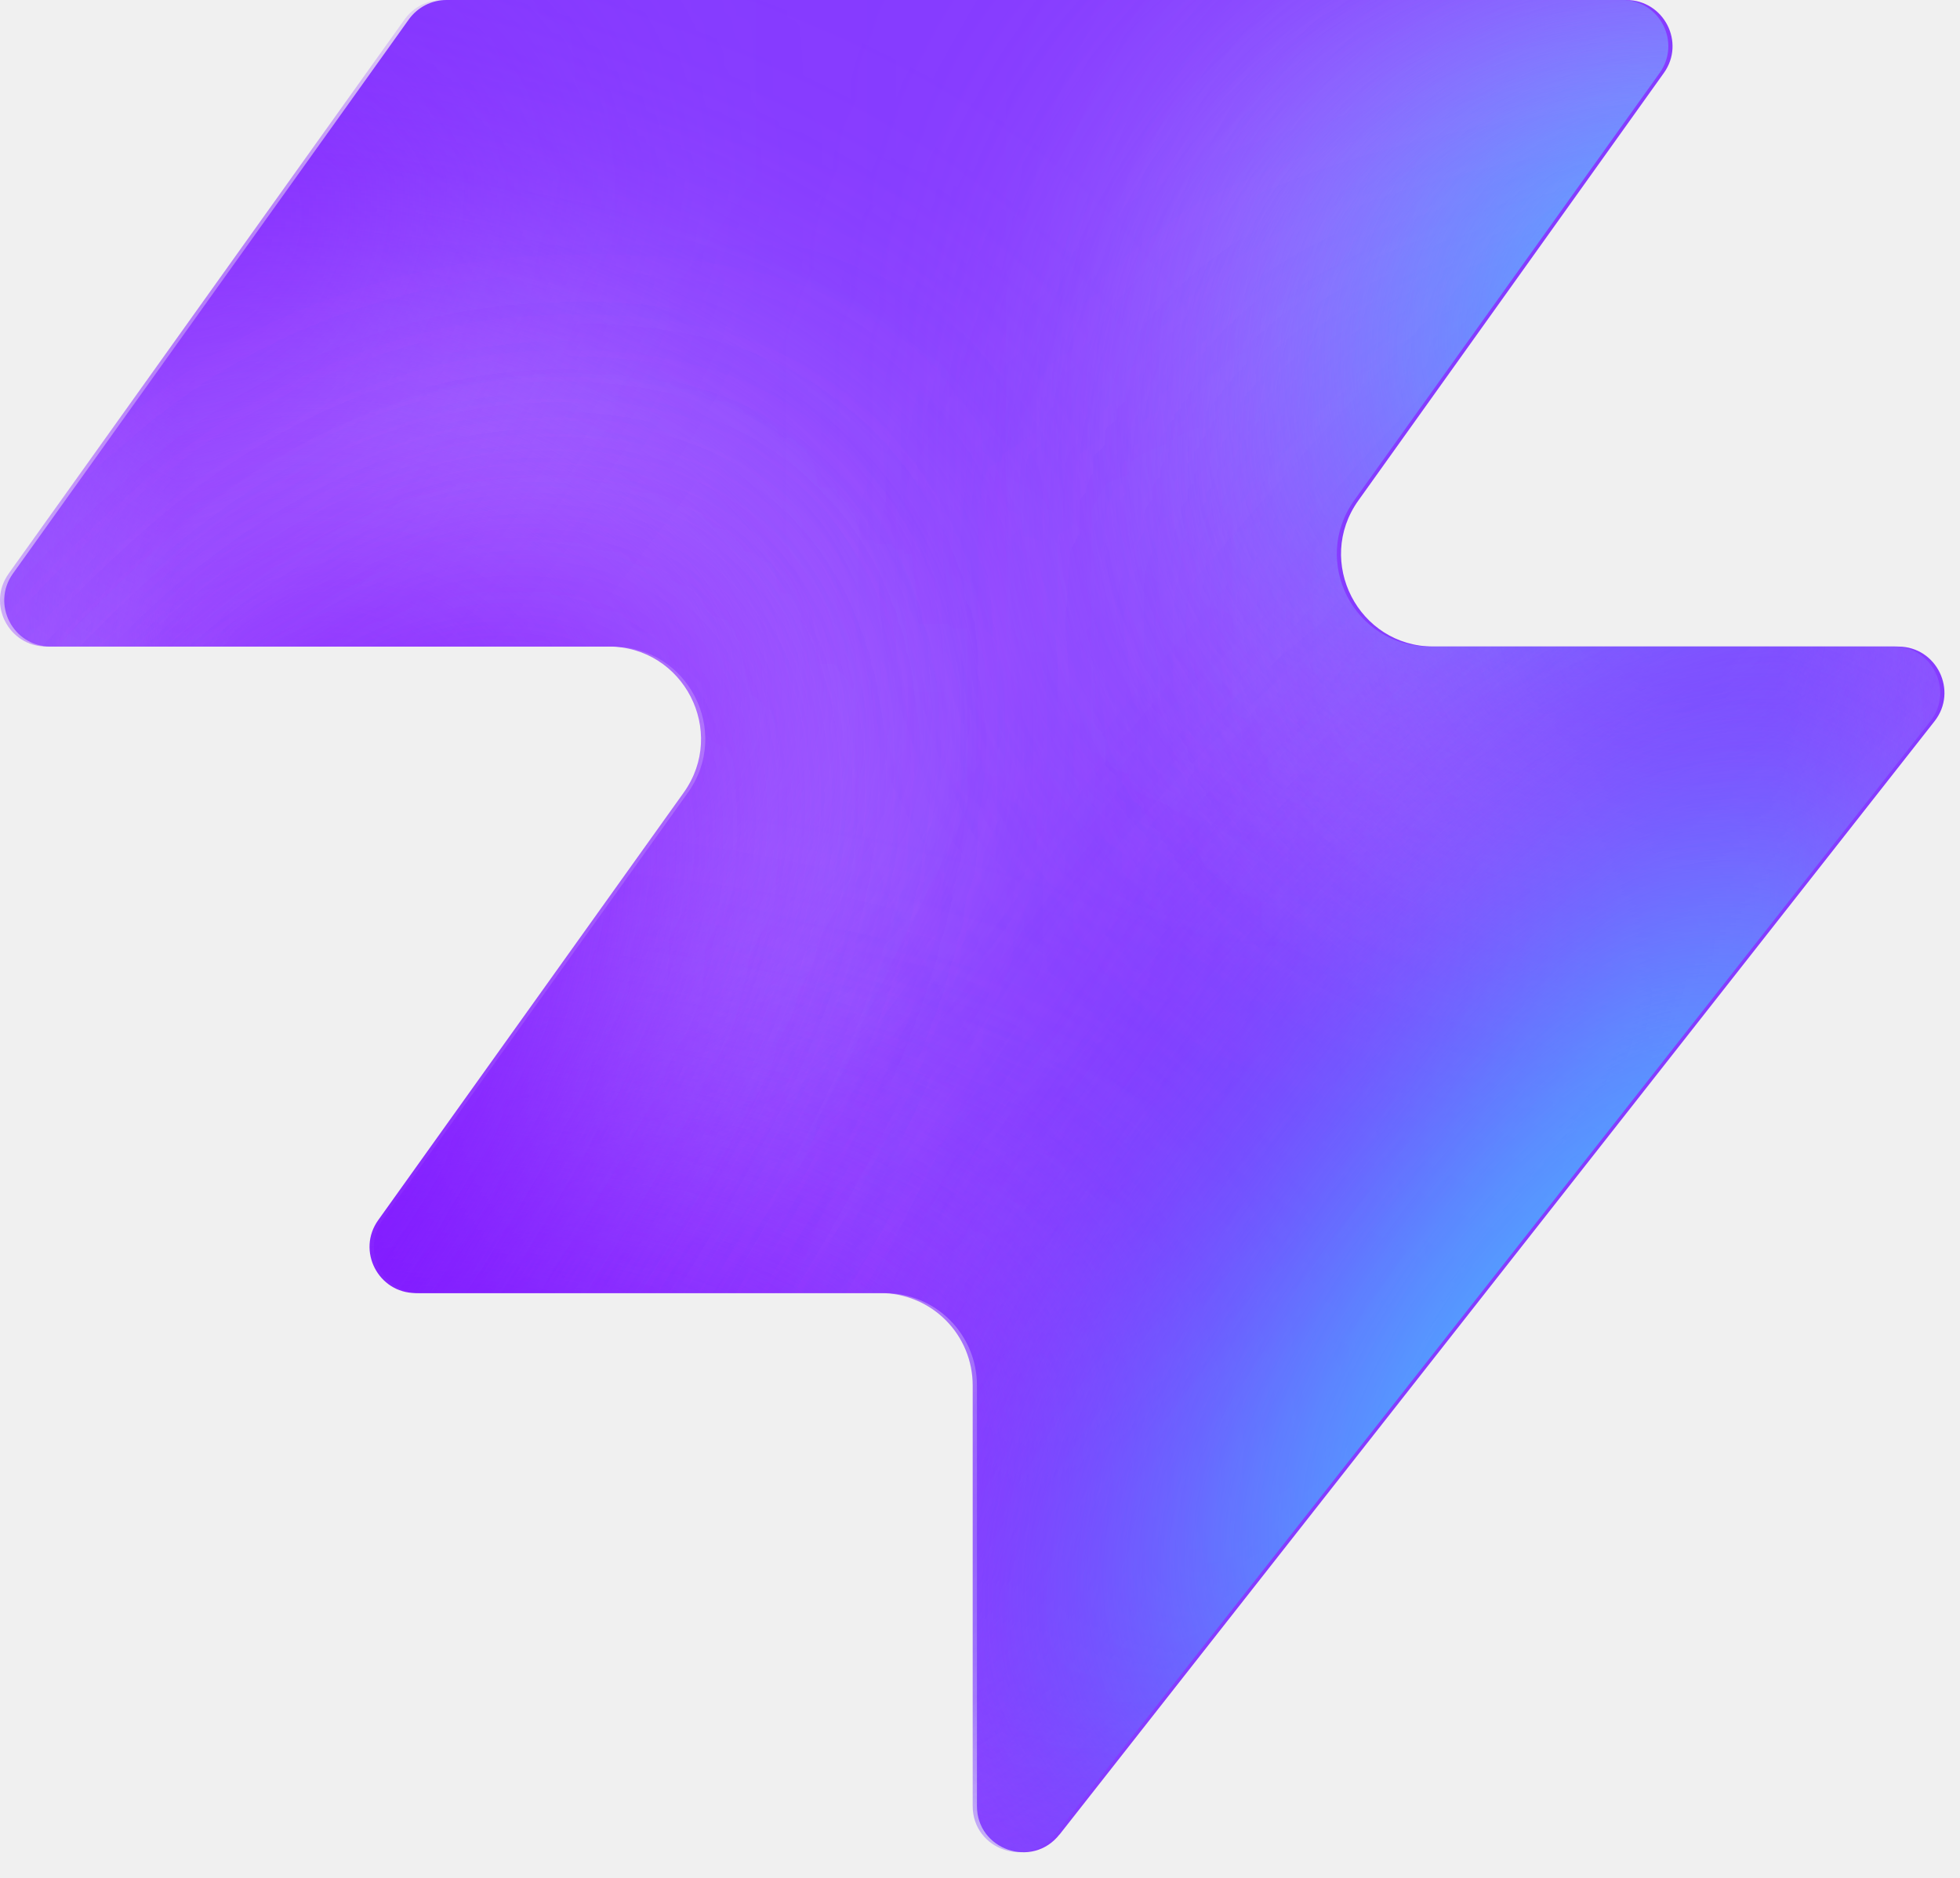
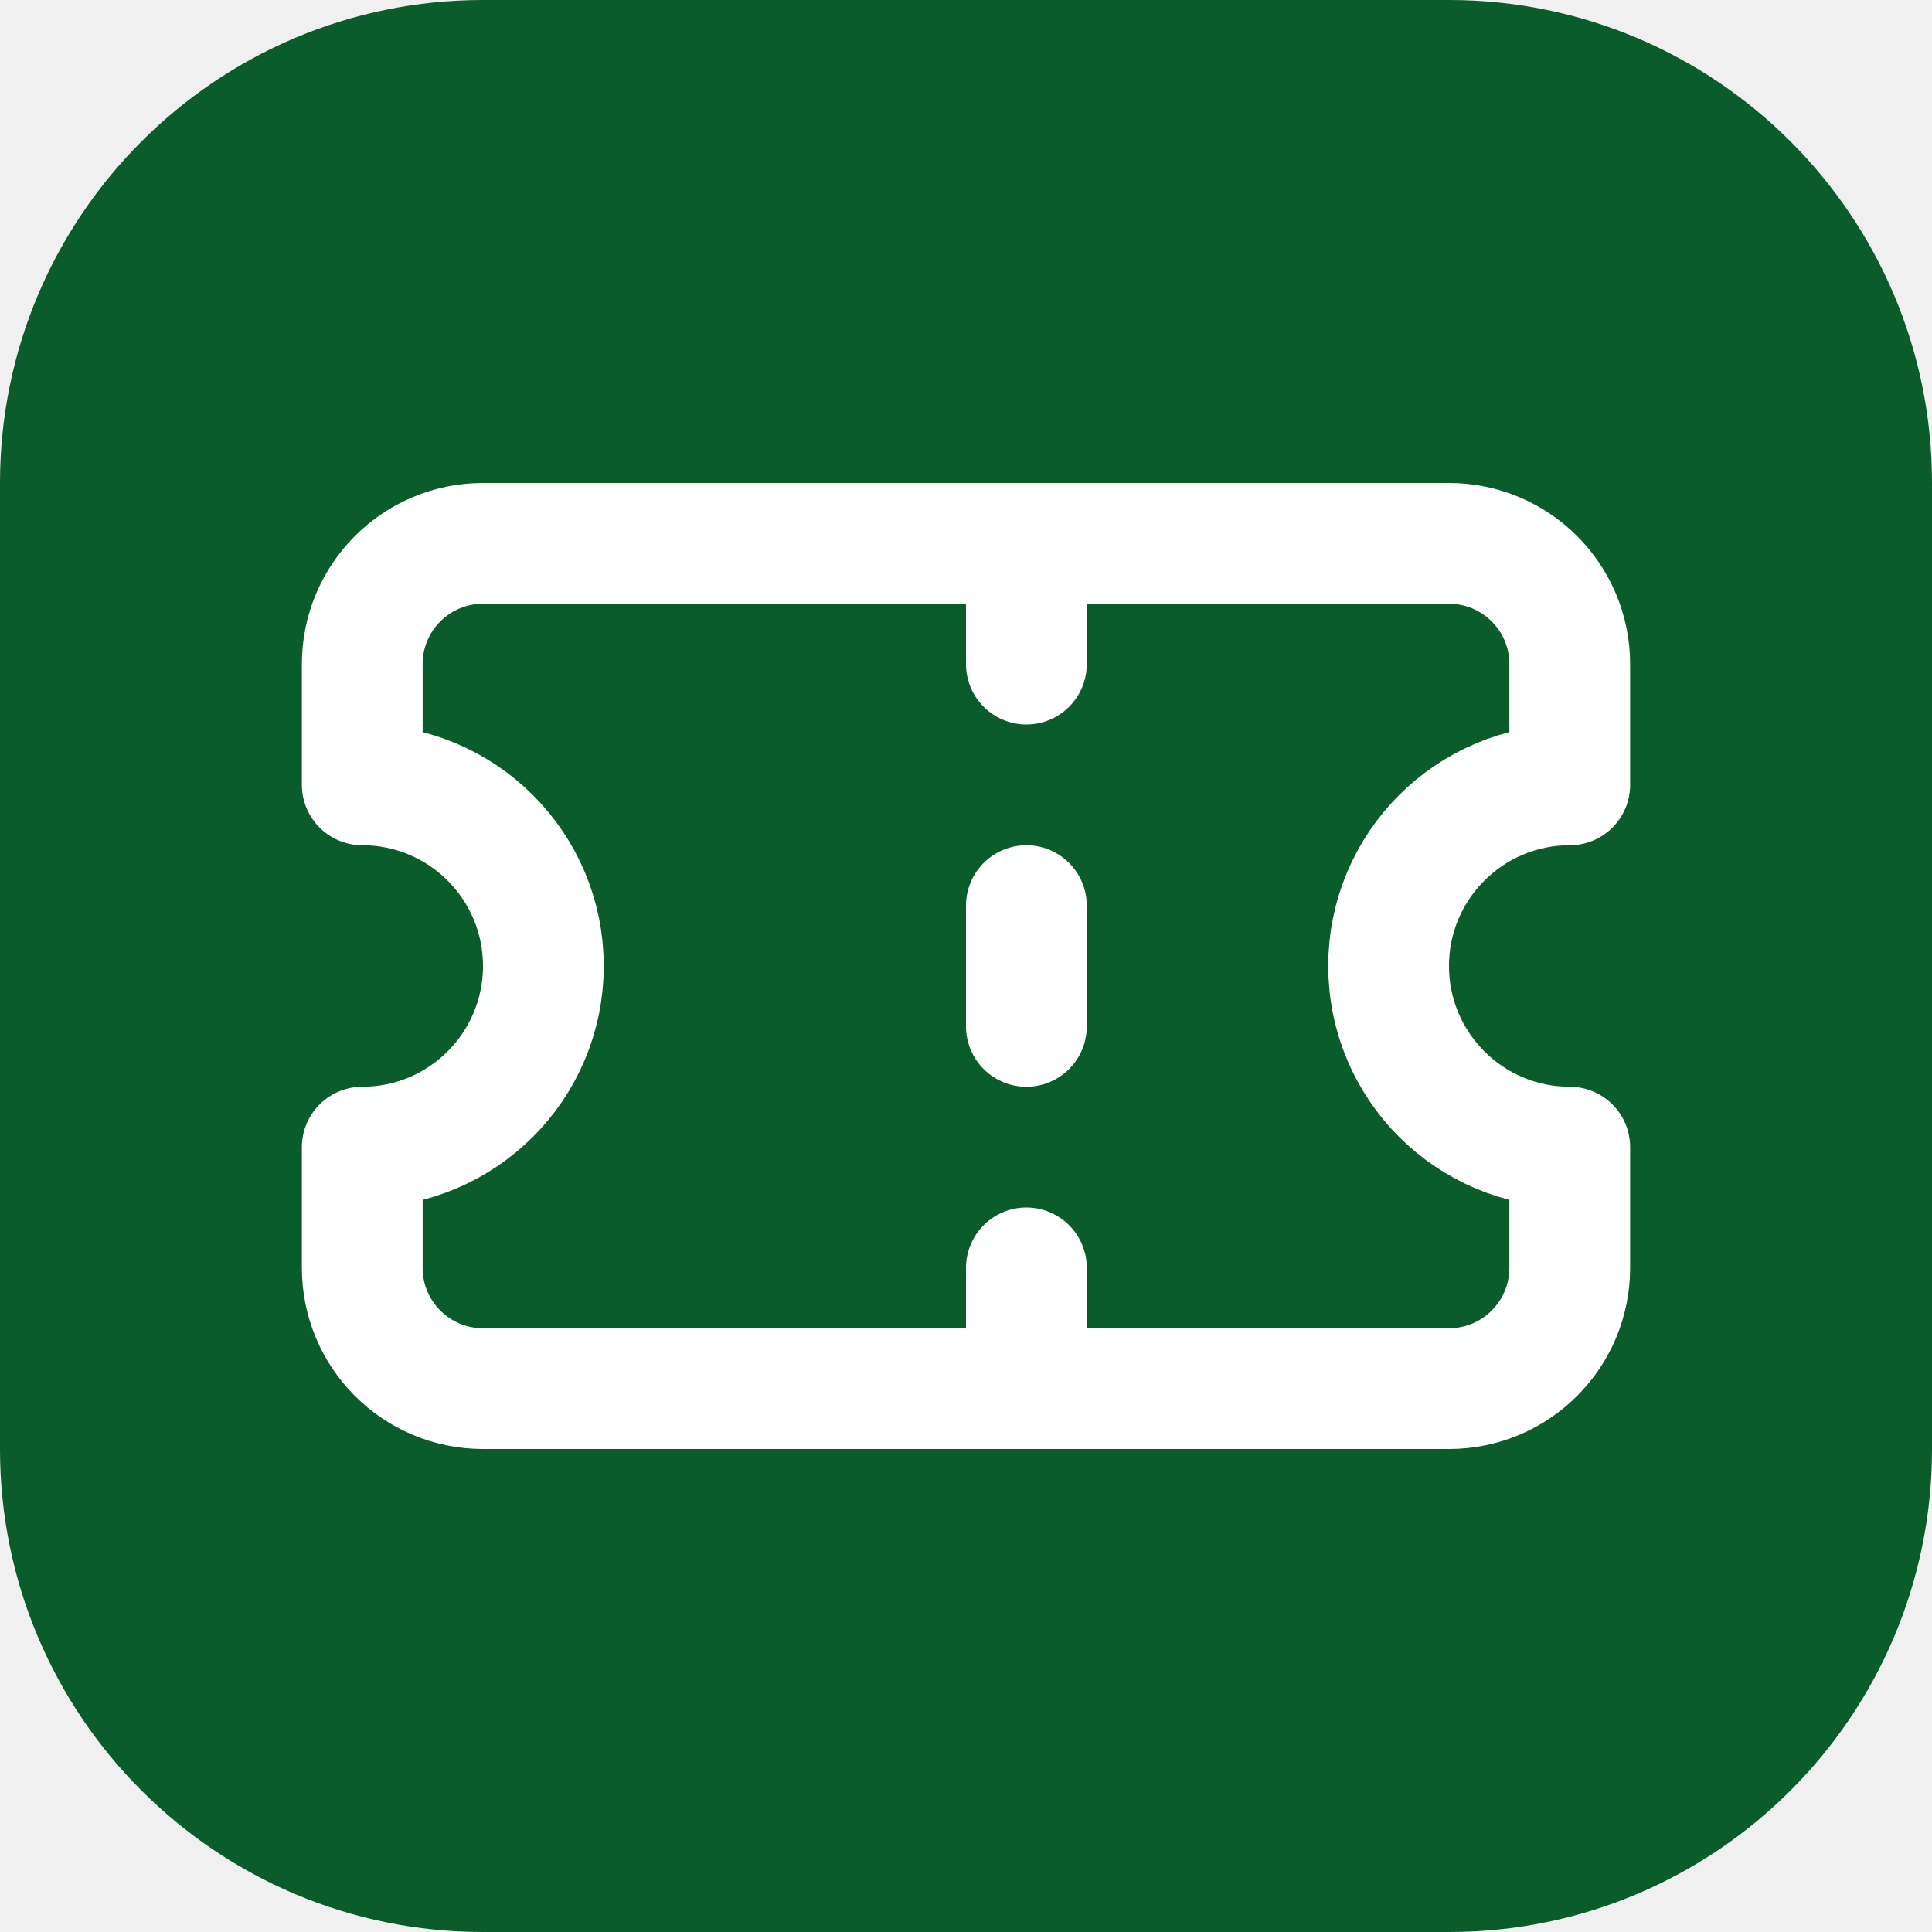
- <svg xmlns="http://www.w3.org/2000/svg" width="48" height="46" fill="none" viewBox="0 0 48 46">
-   <path fill="#863bff" d="M25.946 44.938c-.664.845-2.021.375-2.021-.698V33.937a2.26 2.26 0 0 0-2.262-2.262H10.287c-.92 0-1.456-1.04-.92-1.788l7.48-10.471c1.07-1.497 0-3.578-1.842-3.578H1.237c-.92 0-1.456-1.04-.92-1.788L10.013.474c.214-.297.556-.474.92-.474h28.894c.92 0 1.456 1.04.92 1.788l-7.48 10.471c-1.07 1.498 0 3.579 1.842 3.579h11.377c.943 0 1.473 1.088.89 1.83L25.947 44.94z" style="fill:#863bff;fill:color(display-p3 .525 .23 1);fill-opacity:1" />
-   <mask id="a" width="48" height="46" x="0" y="0" maskUnits="userSpaceOnUse" style="mask-type:alpha">
-     <path fill="#000" d="M25.842 44.938c-.664.844-2.021.375-2.021-.698V33.937a2.26 2.26 0 0 0-2.262-2.262H10.183c-.92 0-1.456-1.04-.92-1.788l7.48-10.471c1.07-1.498 0-3.579-1.842-3.579H1.133c-.92 0-1.456-1.04-.92-1.787L9.91.473c.214-.297.556-.474.92-.474h28.894c.92 0 1.456 1.04.92 1.788l-7.48 10.471c-1.07 1.498 0 3.578 1.842 3.578h11.377c.943 0 1.473 1.088.89 1.832L25.843 44.94z" style="fill:#000;fill-opacity:1" />
-   </mask>
-   <g mask="url(#a)">
-     <g filter="url(#b)">
-       <ellipse cx="5.508" cy="14.704" fill="#ede6ff" rx="5.508" ry="14.704" style="fill:#ede6ff;fill:color(display-p3 .927 .903 1);fill-opacity:1" transform="matrix(.00324 1 1 -.00324 -4.47 31.516)" />
-     </g>
-     <g filter="url(#c)">
-       <ellipse cx="10.399" cy="29.851" fill="#ede6ff" rx="10.399" ry="29.851" style="fill:#ede6ff;fill:color(display-p3 .927 .903 1);fill-opacity:1" transform="matrix(.00324 1 1 -.00324 -39.328 7.883)" />
-     </g>
-     <g filter="url(#d)">
-       <ellipse cx="5.508" cy="30.487" fill="#7e14ff" rx="5.508" ry="30.487" style="fill:#7e14ff;fill:color(display-p3 .492 .077 1);fill-opacity:1" transform="rotate(89.814 -25.913 -14.639)scale(1 -1)" />
-     </g>
-     <g filter="url(#e)">
-       <ellipse cx="5.508" cy="30.599" fill="#7e14ff" rx="5.508" ry="30.599" style="fill:#7e14ff;fill:color(display-p3 .492 .077 1);fill-opacity:1" transform="rotate(89.814 -32.644 -3.334)scale(1 -1)" />
-     </g>
-     <g filter="url(#f)">
-       <ellipse cx="5.508" cy="30.599" fill="#7e14ff" rx="5.508" ry="30.599" style="fill:#7e14ff;fill:color(display-p3 .492 .077 1);fill-opacity:1" transform="matrix(.00324 1 1 -.00324 -34.34 30.47)" />
-     </g>
-     <g filter="url(#g)">
-       <ellipse cx="14.072" cy="22.078" fill="#ede6ff" rx="14.072" ry="22.078" style="fill:#ede6ff;fill:color(display-p3 .927 .903 1);fill-opacity:1" transform="rotate(93.35 24.506 48.493)scale(-1 1)" />
-     </g>
-     <g filter="url(#h)">
-       <ellipse cx="3.47" cy="21.501" fill="#7e14ff" rx="3.47" ry="21.501" style="fill:#7e14ff;fill:color(display-p3 .492 .077 1);fill-opacity:1" transform="rotate(89.009 28.708 47.59)scale(-1 1)" />
-     </g>
-     <g filter="url(#i)">
-       <ellipse cx="3.47" cy="21.501" fill="#7e14ff" rx="3.47" ry="21.501" style="fill:#7e14ff;fill:color(display-p3 .492 .077 1);fill-opacity:1" transform="rotate(89.009 28.708 47.59)scale(-1 1)" />
-     </g>
-     <g filter="url(#j)">
-       <ellipse cx=".387" cy="8.972" fill="#7e14ff" rx="4.407" ry="29.108" style="fill:#7e14ff;fill:color(display-p3 .492 .077 1);fill-opacity:1" transform="rotate(39.51 .387 8.972)" />
-     </g>
-     <g filter="url(#k)">
-       <ellipse cx="47.523" cy="-6.092" fill="#7e14ff" rx="4.407" ry="29.108" style="fill:#7e14ff;fill:color(display-p3 .492 .077 1);fill-opacity:1" transform="rotate(37.892 47.523 -6.092)" />
-     </g>
-     <g filter="url(#l)">
-       <ellipse cx="41.412" cy="6.333" fill="#47bfff" rx="5.971" ry="9.665" style="fill:#47bfff;fill:color(display-p3 .28 .748 1);fill-opacity:1" transform="rotate(37.892 41.412 6.333)" />
-     </g>
-     <g filter="url(#m)">
-       <ellipse cx="-1.879" cy="38.332" fill="#7e14ff" rx="4.407" ry="29.108" style="fill:#7e14ff;fill:color(display-p3 .492 .077 1);fill-opacity:1" transform="rotate(37.892 -1.88 38.332)" />
-     </g>
-     <g filter="url(#n)">
-       <ellipse cx="-1.879" cy="38.332" fill="#7e14ff" rx="4.407" ry="29.108" style="fill:#7e14ff;fill:color(display-p3 .492 .077 1);fill-opacity:1" transform="rotate(37.892 -1.88 38.332)" />
-     </g>
-     <g filter="url(#o)">
-       <ellipse cx="35.651" cy="29.907" fill="#7e14ff" rx="4.407" ry="29.108" style="fill:#7e14ff;fill:color(display-p3 .492 .077 1);fill-opacity:1" transform="rotate(37.892 35.651 29.907)" />
-     </g>
-     <g filter="url(#p)">
-       <ellipse cx="38.418" cy="32.4" fill="#47bfff" rx="5.971" ry="15.297" style="fill:#47bfff;fill:color(display-p3 .28 .748 1);fill-opacity:1" transform="rotate(37.892 38.418 32.4)" />
-     </g>
+ <svg xmlns="http://www.w3.org/2000/svg" viewBox="0 0 32 32">
+   <rect width="32" height="32" rx="8" fill="#0a5c2a" />
+   <g transform="translate(4 4)" fill="none" stroke="#ffffff" stroke-width="2" stroke-linecap="round" stroke-linejoin="round">
+     <path d="M2 9a3 3 0 0 1 0 6v2a2 2 0 0 0 2 2h16a2 2 0 0 0 2-2v-2a3 3 0 0 1 0-6V7a2 2 0 0 0-2-2H4a2 2 0 0 0-2 2Z" />
+     <path d="M13 5v2" />
+     <path d="M13 11v2" />
+     <path d="M13 17v2" />
  </g>
-   <defs>
-     <filter id="b" width="60.045" height="41.654" x="-19.77" y="16.149" color-interpolation-filters="sRGB" filterUnits="userSpaceOnUse">
-       <feFlood flood-opacity="0" result="BackgroundImageFix" />
-       <feBlend in="SourceGraphic" in2="BackgroundImageFix" result="shape" />
-       <feGaussianBlur result="effect1_foregroundBlur_2002_17158" stdDeviation="7.659" />
-     </filter>
-     <filter id="c" width="90.34" height="51.437" x="-54.613" y="-7.533" color-interpolation-filters="sRGB" filterUnits="userSpaceOnUse">
-       <feFlood flood-opacity="0" result="BackgroundImageFix" />
-       <feBlend in="SourceGraphic" in2="BackgroundImageFix" result="shape" />
-       <feGaussianBlur result="effect1_foregroundBlur_2002_17158" stdDeviation="7.659" />
-     </filter>
-     <filter id="d" width="79.355" height="29.4" x="-49.64" y="2.03" color-interpolation-filters="sRGB" filterUnits="userSpaceOnUse">
-       <feFlood flood-opacity="0" result="BackgroundImageFix" />
-       <feBlend in="SourceGraphic" in2="BackgroundImageFix" result="shape" />
-       <feGaussianBlur result="effect1_foregroundBlur_2002_17158" stdDeviation="4.596" />
-     </filter>
-     <filter id="e" width="79.579" height="29.4" x="-45.045" y="20.029" color-interpolation-filters="sRGB" filterUnits="userSpaceOnUse">
-       <feFlood flood-opacity="0" result="BackgroundImageFix" />
-       <feBlend in="SourceGraphic" in2="BackgroundImageFix" result="shape" />
-       <feGaussianBlur result="effect1_foregroundBlur_2002_17158" stdDeviation="4.596" />
-     </filter>
-     <filter id="f" width="79.579" height="29.4" x="-43.513" y="21.178" color-interpolation-filters="sRGB" filterUnits="userSpaceOnUse">
-       <feFlood flood-opacity="0" result="BackgroundImageFix" />
-       <feBlend in="SourceGraphic" in2="BackgroundImageFix" result="shape" />
-       <feGaussianBlur result="effect1_foregroundBlur_2002_17158" stdDeviation="4.596" />
-     </filter>
-     <filter id="g" width="74.749" height="58.852" x="15.756" y="-17.901" color-interpolation-filters="sRGB" filterUnits="userSpaceOnUse">
-       <feFlood flood-opacity="0" result="BackgroundImageFix" />
-       <feBlend in="SourceGraphic" in2="BackgroundImageFix" result="shape" />
-       <feGaussianBlur result="effect1_foregroundBlur_2002_17158" stdDeviation="7.659" />
-     </filter>
-     <filter id="h" width="61.377" height="25.362" x="23.548" y="2.284" color-interpolation-filters="sRGB" filterUnits="userSpaceOnUse">
-       <feFlood flood-opacity="0" result="BackgroundImageFix" />
-       <feBlend in="SourceGraphic" in2="BackgroundImageFix" result="shape" />
-       <feGaussianBlur result="effect1_foregroundBlur_2002_17158" stdDeviation="4.596" />
-     </filter>
-     <filter id="i" width="61.377" height="25.362" x="23.548" y="2.284" color-interpolation-filters="sRGB" filterUnits="userSpaceOnUse">
-       <feFlood flood-opacity="0" result="BackgroundImageFix" />
-       <feBlend in="SourceGraphic" in2="BackgroundImageFix" result="shape" />
-       <feGaussianBlur result="effect1_foregroundBlur_2002_17158" stdDeviation="4.596" />
-     </filter>
-     <filter id="j" width="56.045" height="63.649" x="-27.636" y="-22.853" color-interpolation-filters="sRGB" filterUnits="userSpaceOnUse">
-       <feFlood flood-opacity="0" result="BackgroundImageFix" />
-       <feBlend in="SourceGraphic" in2="BackgroundImageFix" result="shape" />
-       <feGaussianBlur result="effect1_foregroundBlur_2002_17158" stdDeviation="4.596" />
-     </filter>
-     <filter id="k" width="54.814" height="64.646" x="20.116" y="-38.415" color-interpolation-filters="sRGB" filterUnits="userSpaceOnUse">
-       <feFlood flood-opacity="0" result="BackgroundImageFix" />
-       <feBlend in="SourceGraphic" in2="BackgroundImageFix" result="shape" />
-       <feGaussianBlur result="effect1_foregroundBlur_2002_17158" stdDeviation="4.596" />
-     </filter>
-     <filter id="l" width="33.541" height="35.313" x="24.641" y="-11.323" color-interpolation-filters="sRGB" filterUnits="userSpaceOnUse">
-       <feFlood flood-opacity="0" result="BackgroundImageFix" />
-       <feBlend in="SourceGraphic" in2="BackgroundImageFix" result="shape" />
-       <feGaussianBlur result="effect1_foregroundBlur_2002_17158" stdDeviation="4.596" />
-     </filter>
-     <filter id="m" width="54.814" height="64.646" x="-29.286" y="6.009" color-interpolation-filters="sRGB" filterUnits="userSpaceOnUse">
-       <feFlood flood-opacity="0" result="BackgroundImageFix" />
-       <feBlend in="SourceGraphic" in2="BackgroundImageFix" result="shape" />
-       <feGaussianBlur result="effect1_foregroundBlur_2002_17158" stdDeviation="4.596" />
-     </filter>
-     <filter id="n" width="54.814" height="64.646" x="-29.286" y="6.009" color-interpolation-filters="sRGB" filterUnits="userSpaceOnUse">
-       <feFlood flood-opacity="0" result="BackgroundImageFix" />
-       <feBlend in="SourceGraphic" in2="BackgroundImageFix" result="shape" />
-       <feGaussianBlur result="effect1_foregroundBlur_2002_17158" stdDeviation="4.596" />
-     </filter>
-     <filter id="o" width="54.814" height="64.646" x="8.244" y="-2.416" color-interpolation-filters="sRGB" filterUnits="userSpaceOnUse">
-       <feFlood flood-opacity="0" result="BackgroundImageFix" />
-       <feBlend in="SourceGraphic" in2="BackgroundImageFix" result="shape" />
-       <feGaussianBlur result="effect1_foregroundBlur_2002_17158" stdDeviation="4.596" />
-     </filter>
-     <filter id="p" width="39.409" height="43.623" x="18.713" y="10.588" color-interpolation-filters="sRGB" filterUnits="userSpaceOnUse">
-       <feFlood flood-opacity="0" result="BackgroundImageFix" />
-       <feBlend in="SourceGraphic" in2="BackgroundImageFix" result="shape" />
-       <feGaussianBlur result="effect1_foregroundBlur_2002_17158" stdDeviation="4.596" />
-     </filter>
-   </defs>
</svg>
